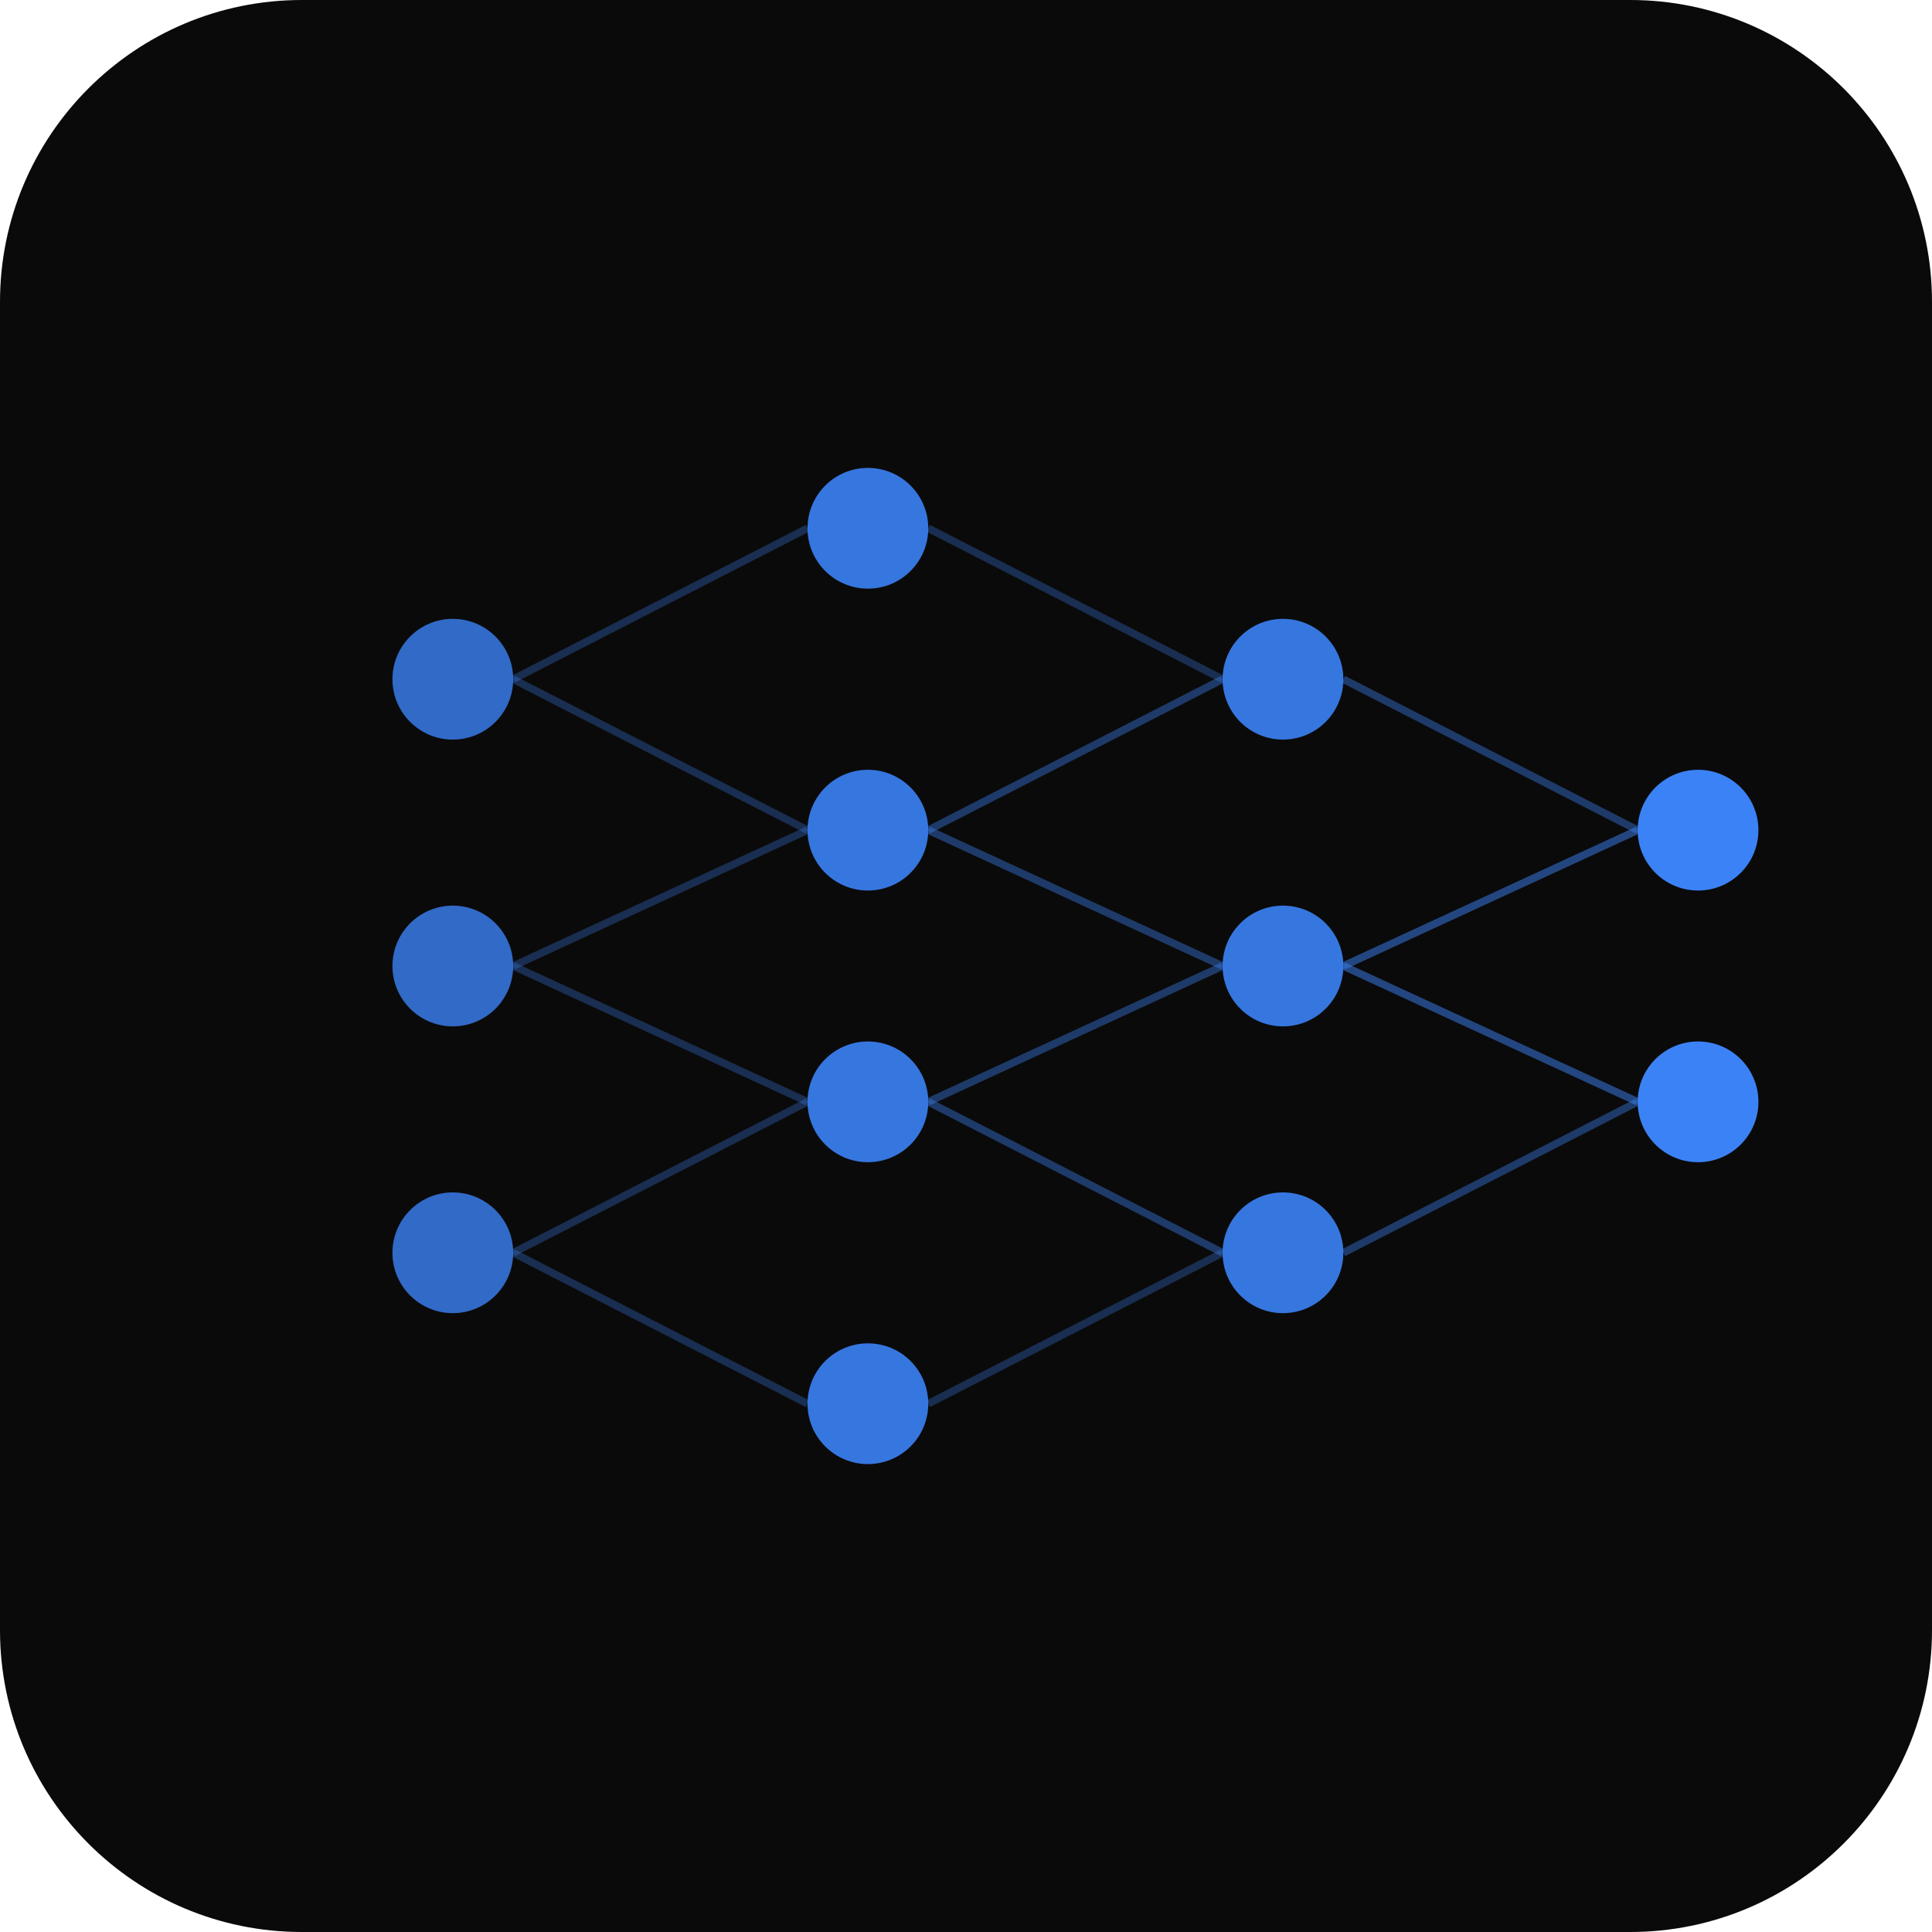
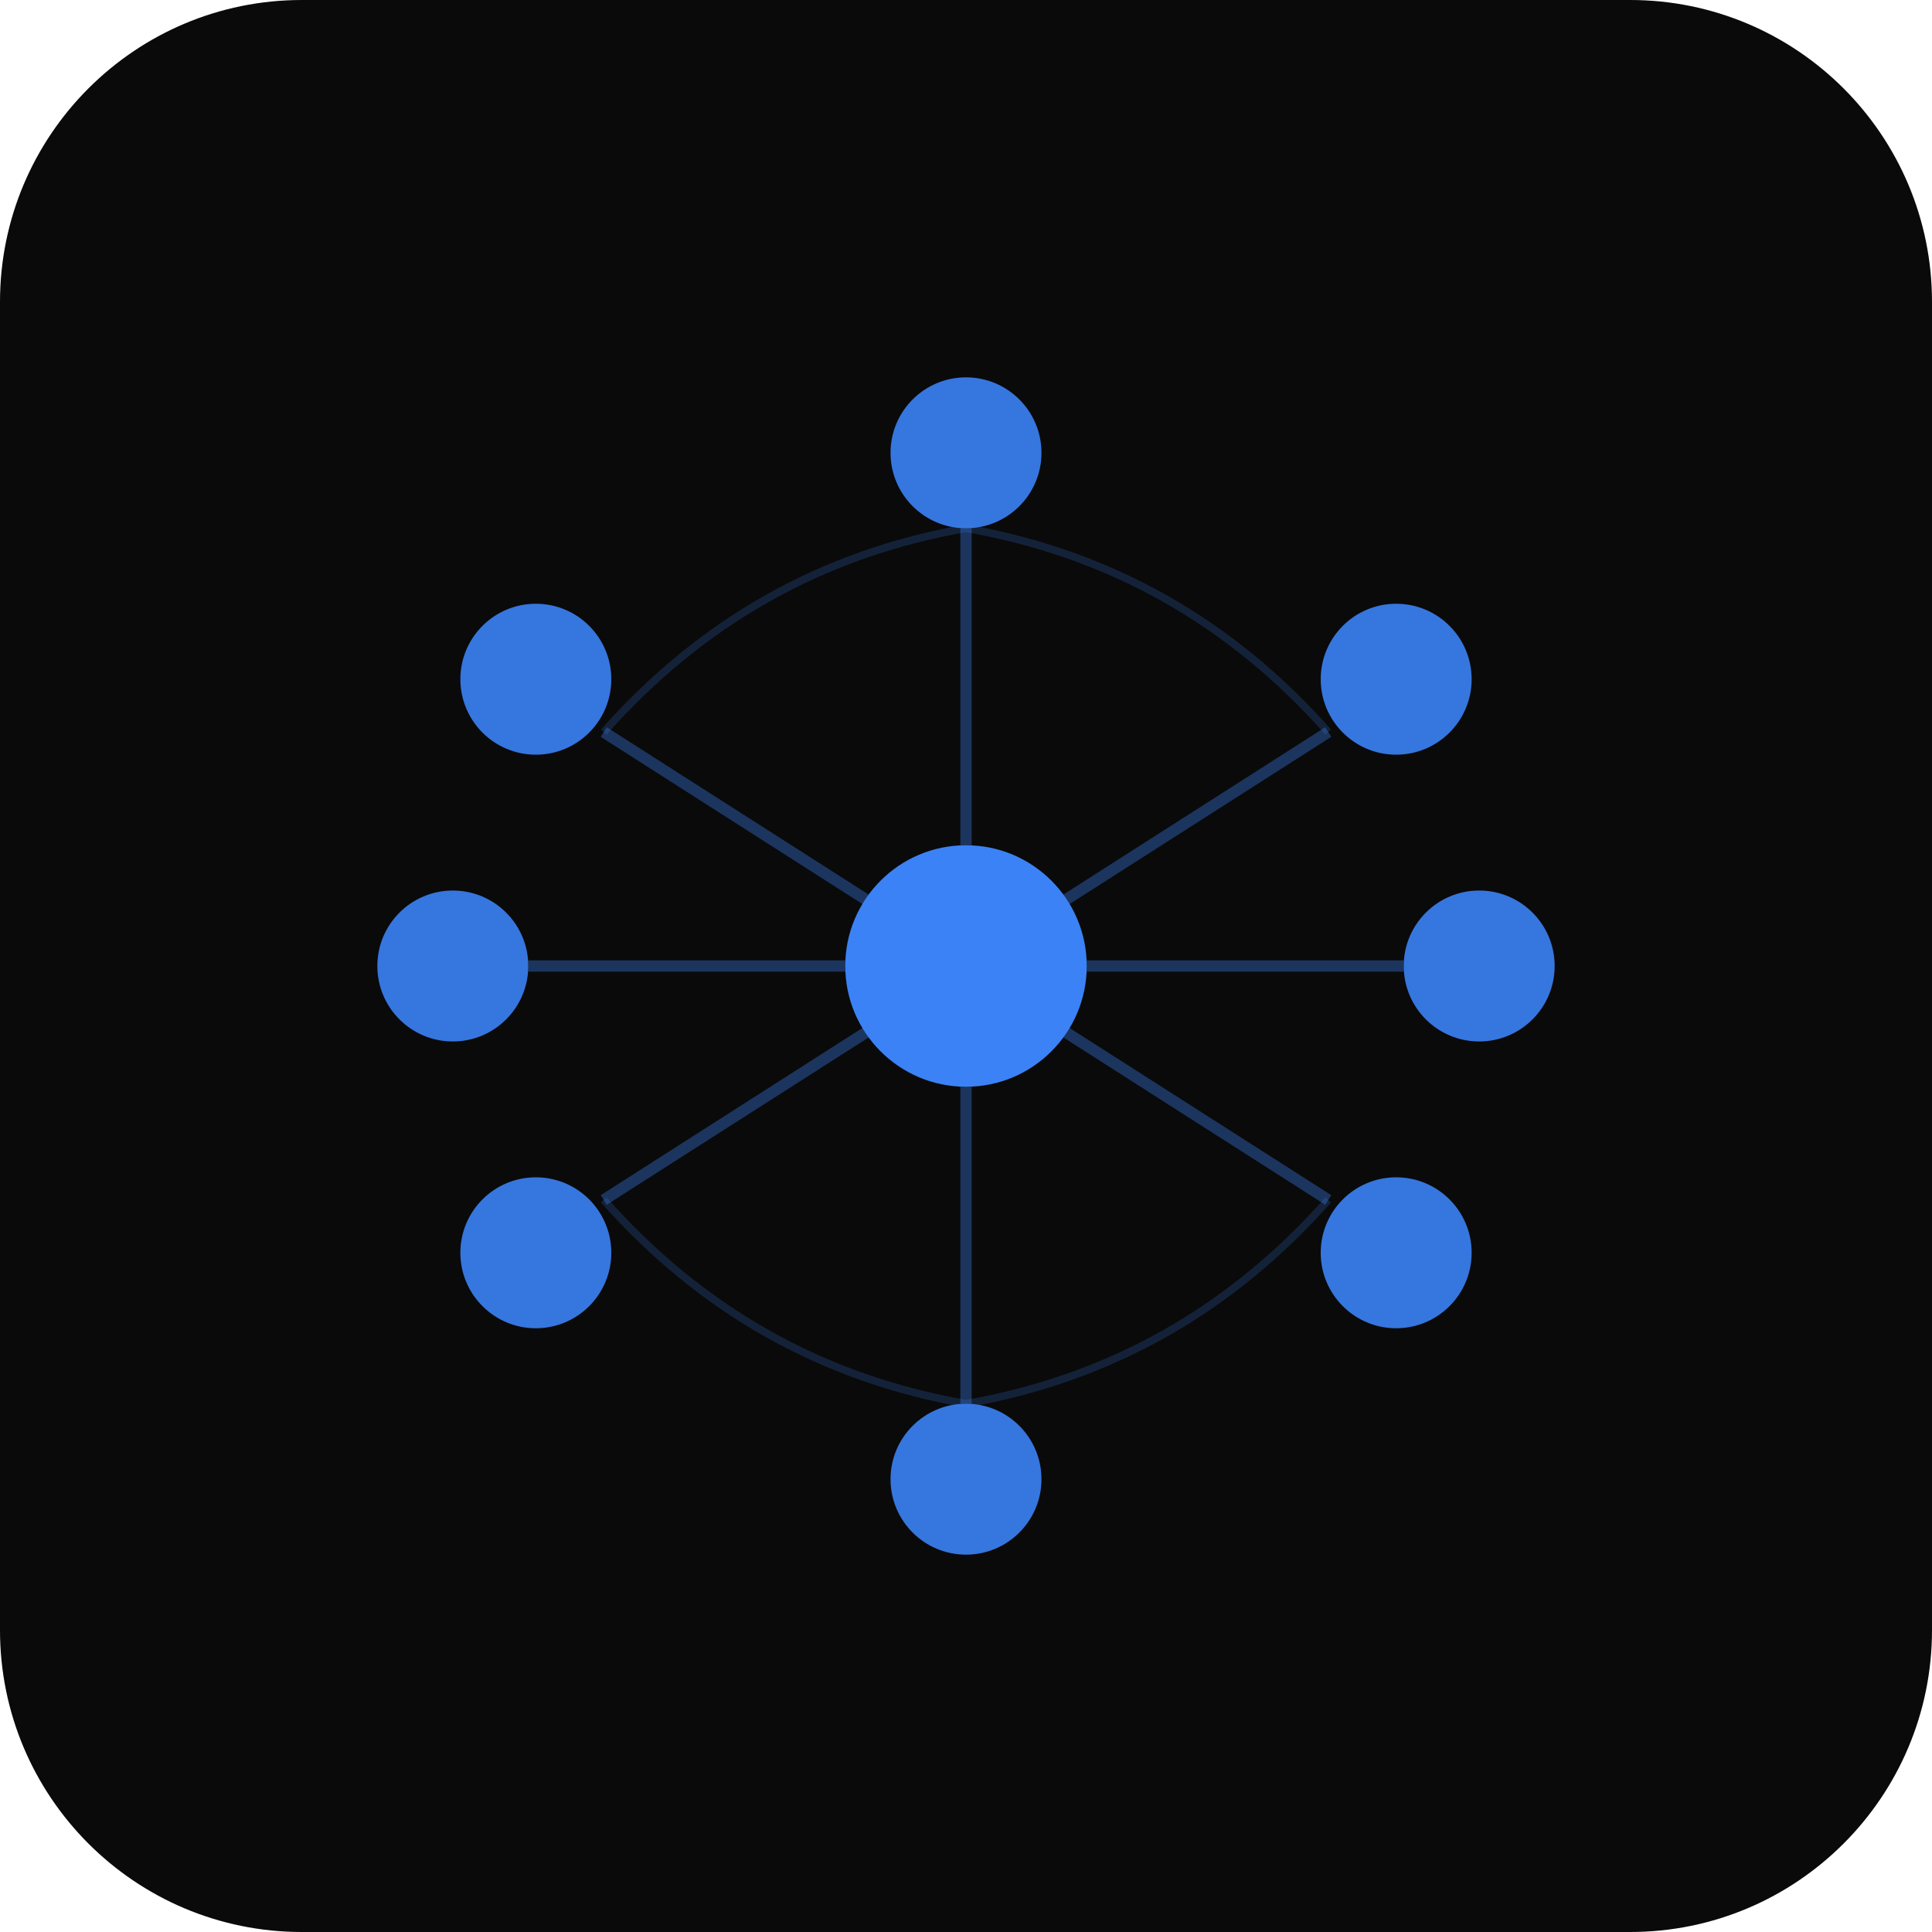
<svg xmlns="http://www.w3.org/2000/svg" viewBox="0 0 512 512">
  <rect width="512" height="512" fill="#0a0a0a" rx="80" />
-   <circle cx="120" cy="180" r="16" fill="#3b82f6" opacity="0.8" />
-   <circle cx="120" cy="256" r="16" fill="#3b82f6" opacity="0.8" />
-   <circle cx="120" cy="332" r="16" fill="#3b82f6" opacity="0.8" />
-   <circle cx="230" cy="140" r="16" fill="#3b82f6" opacity="0.9" />
-   <circle cx="230" cy="220" r="16" fill="#3b82f6" opacity="0.9" />
-   <circle cx="230" cy="292" r="16" fill="#3b82f6" opacity="0.9" />
-   <circle cx="230" cy="372" r="16" fill="#3b82f6" opacity="0.9" />
-   <circle cx="340" cy="180" r="16" fill="#3b82f6" opacity="0.9" />
-   <circle cx="340" cy="256" r="16" fill="#3b82f6" opacity="0.9" />
-   <circle cx="340" cy="332" r="16" fill="#3b82f6" opacity="0.9" />
-   <circle cx="450" cy="220" r="16" fill="#3b82f6" />
-   <circle cx="450" cy="292" r="16" fill="#3b82f6" />
-   <line x1="136" y1="180" x2="214" y2="140" stroke="#3b82f6" stroke-width="2" opacity="0.3" />
-   <line x1="136" y1="180" x2="214" y2="220" stroke="#3b82f6" stroke-width="2" opacity="0.3" />
-   <line x1="136" y1="256" x2="214" y2="220" stroke="#3b82f6" stroke-width="2" opacity="0.3" />
-   <line x1="136" y1="256" x2="214" y2="292" stroke="#3b82f6" stroke-width="2" opacity="0.3" />
-   <line x1="136" y1="332" x2="214" y2="292" stroke="#3b82f6" stroke-width="2" opacity="0.3" />
-   <line x1="136" y1="332" x2="214" y2="372" stroke="#3b82f6" stroke-width="2" opacity="0.3" />
-   <line x1="246" y1="140" x2="324" y2="180" stroke="#3b82f6" stroke-width="2" opacity="0.3" />
-   <line x1="246" y1="220" x2="324" y2="180" stroke="#3b82f6" stroke-width="2" opacity="0.4" />
-   <line x1="246" y1="220" x2="324" y2="256" stroke="#3b82f6" stroke-width="2" opacity="0.4" />
-   <line x1="246" y1="292" x2="324" y2="256" stroke="#3b82f6" stroke-width="2" opacity="0.4" />
-   <line x1="246" y1="292" x2="324" y2="332" stroke="#3b82f6" stroke-width="2" opacity="0.4" />
-   <line x1="246" y1="372" x2="324" y2="332" stroke="#3b82f6" stroke-width="2" opacity="0.3" />
-   <line x1="356" y1="180" x2="434" y2="220" stroke="#3b82f6" stroke-width="2" opacity="0.4" />
-   <line x1="356" y1="256" x2="434" y2="220" stroke="#3b82f6" stroke-width="2" opacity="0.5" />
-   <line x1="356" y1="256" x2="434" y2="292" stroke="#3b82f6" stroke-width="2" opacity="0.5" />
-   <line x1="356" y1="332" x2="434" y2="292" stroke="#3b82f6" stroke-width="2" opacity="0.4" />
+   <circle cx="256" cy="256" r="32" fill="#3b82f6" opacity="1">
+     <animate attributeName="opacity" values="0.8;1;0.8" dur="2s" repeatCount="indefinite" />
+   </circle>
+   <g opacity="0.9">
+     <circle cx="256" cy="120" r="20" fill="#3b82f6" />
+     <line x1="256" y1="140" x2="256" y2="224" stroke="#3b82f6" stroke-width="3" opacity="0.4" />
+     <circle cx="370" cy="180" r="20" fill="#3b82f6" />
+     <line x1="352" y1="194" x2="280" y2="240" stroke="#3b82f6" stroke-width="3" opacity="0.4" />
+     <circle cx="392" cy="256" r="20" fill="#3b82f6" />
+     <line x1="372" y1="256" x2="288" y2="256" stroke="#3b82f6" stroke-width="3" opacity="0.4" />
+     <circle cx="370" cy="332" r="20" fill="#3b82f6" />
+     <line x1="352" y1="318" x2="280" y2="272" stroke="#3b82f6" stroke-width="3" opacity="0.4" />
+     <circle cx="256" cy="392" r="20" fill="#3b82f6" />
+     <line x1="256" y1="372" x2="256" y2="288" stroke="#3b82f6" stroke-width="3" opacity="0.4" />
+     <circle cx="142" cy="332" r="20" fill="#3b82f6" />
+     <line x1="160" y1="318" x2="232" y2="272" stroke="#3b82f6" stroke-width="3" opacity="0.4" />
+     <circle cx="120" cy="256" r="20" fill="#3b82f6" />
+     <line x1="140" y1="256" x2="224" y2="256" stroke="#3b82f6" stroke-width="3" opacity="0.4" />
+     <circle cx="142" cy="180" r="20" fill="#3b82f6" />
+     <line x1="160" y1="194" x2="232" y2="240" stroke="#3b82f6" stroke-width="3" opacity="0.4" />
+   </g>
+   <g opacity="0.2">
+     <path d="M 256 140 Q 313 150 352 194" stroke="#3b82f6" stroke-width="2" fill="none" />
+     <path d="M 352 318 Q 313 362 256 372" stroke="#3b82f6" stroke-width="2" fill="none" />
+     <path d="M 160 318 Q 199 362 256 372" stroke="#3b82f6" stroke-width="2" fill="none" />
+     <path d="M 160 194 Q 199 150 256 140" stroke="#3b82f6" stroke-width="2" fill="none" />
+   </g>
</svg>
